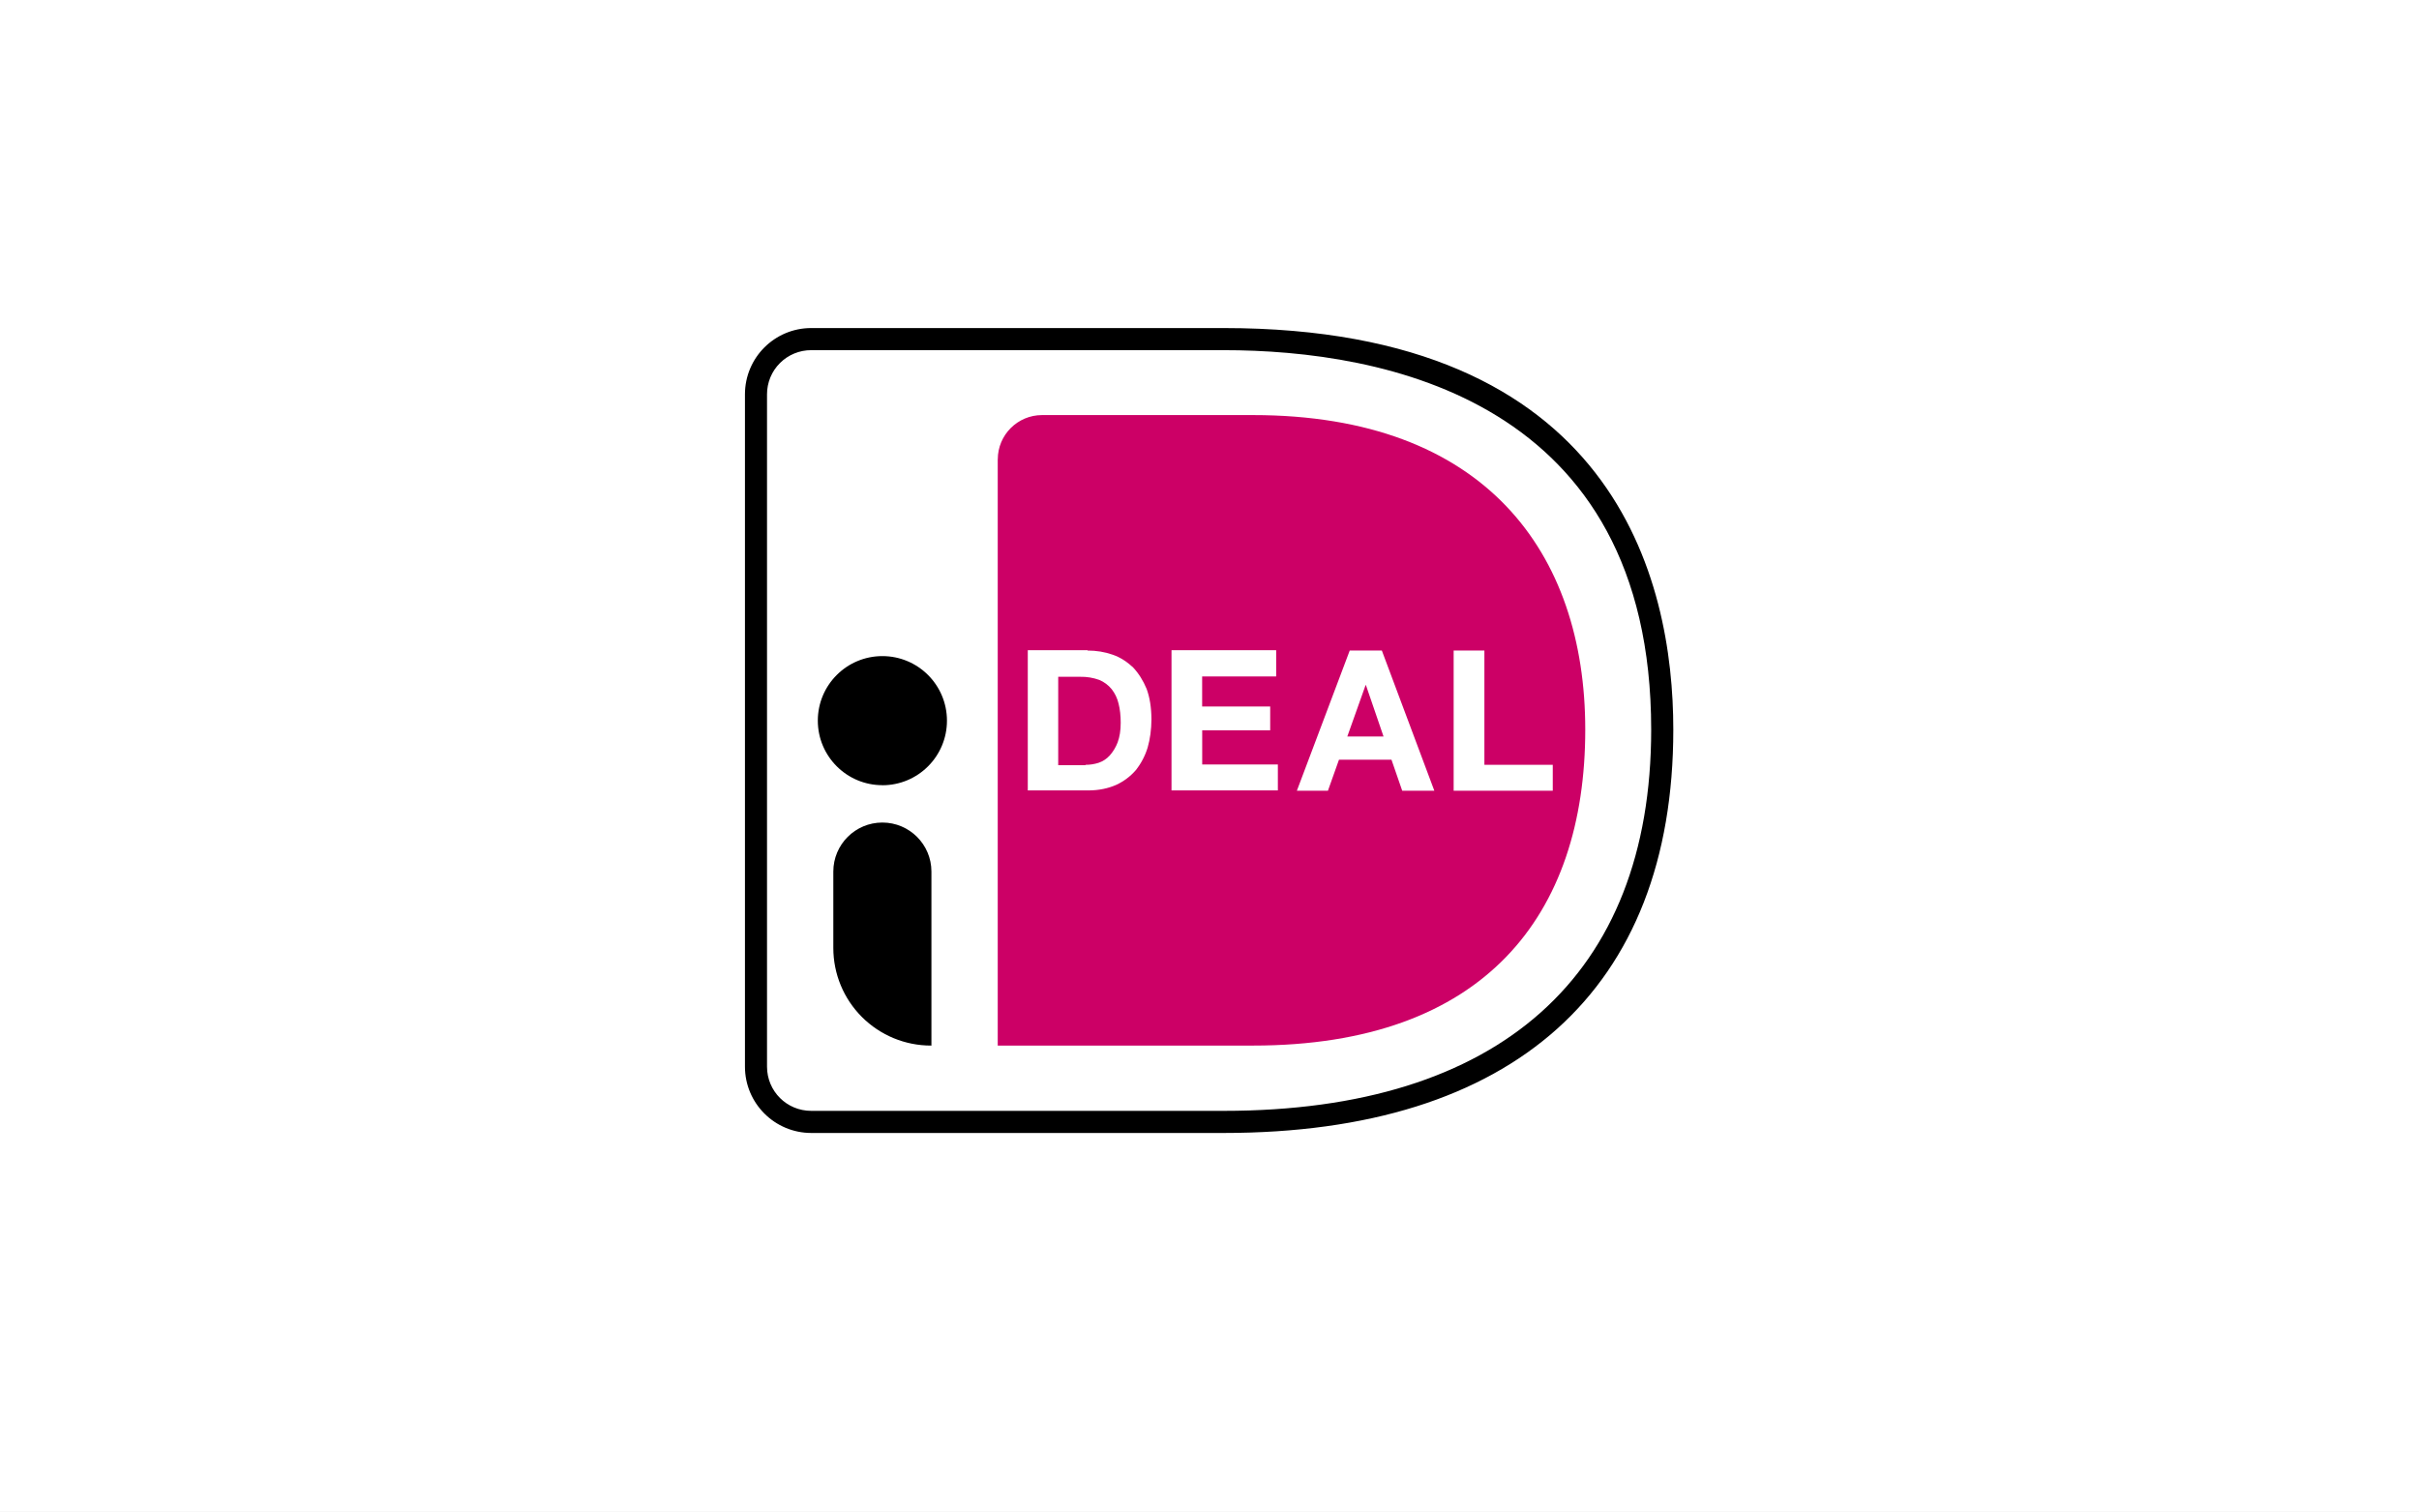
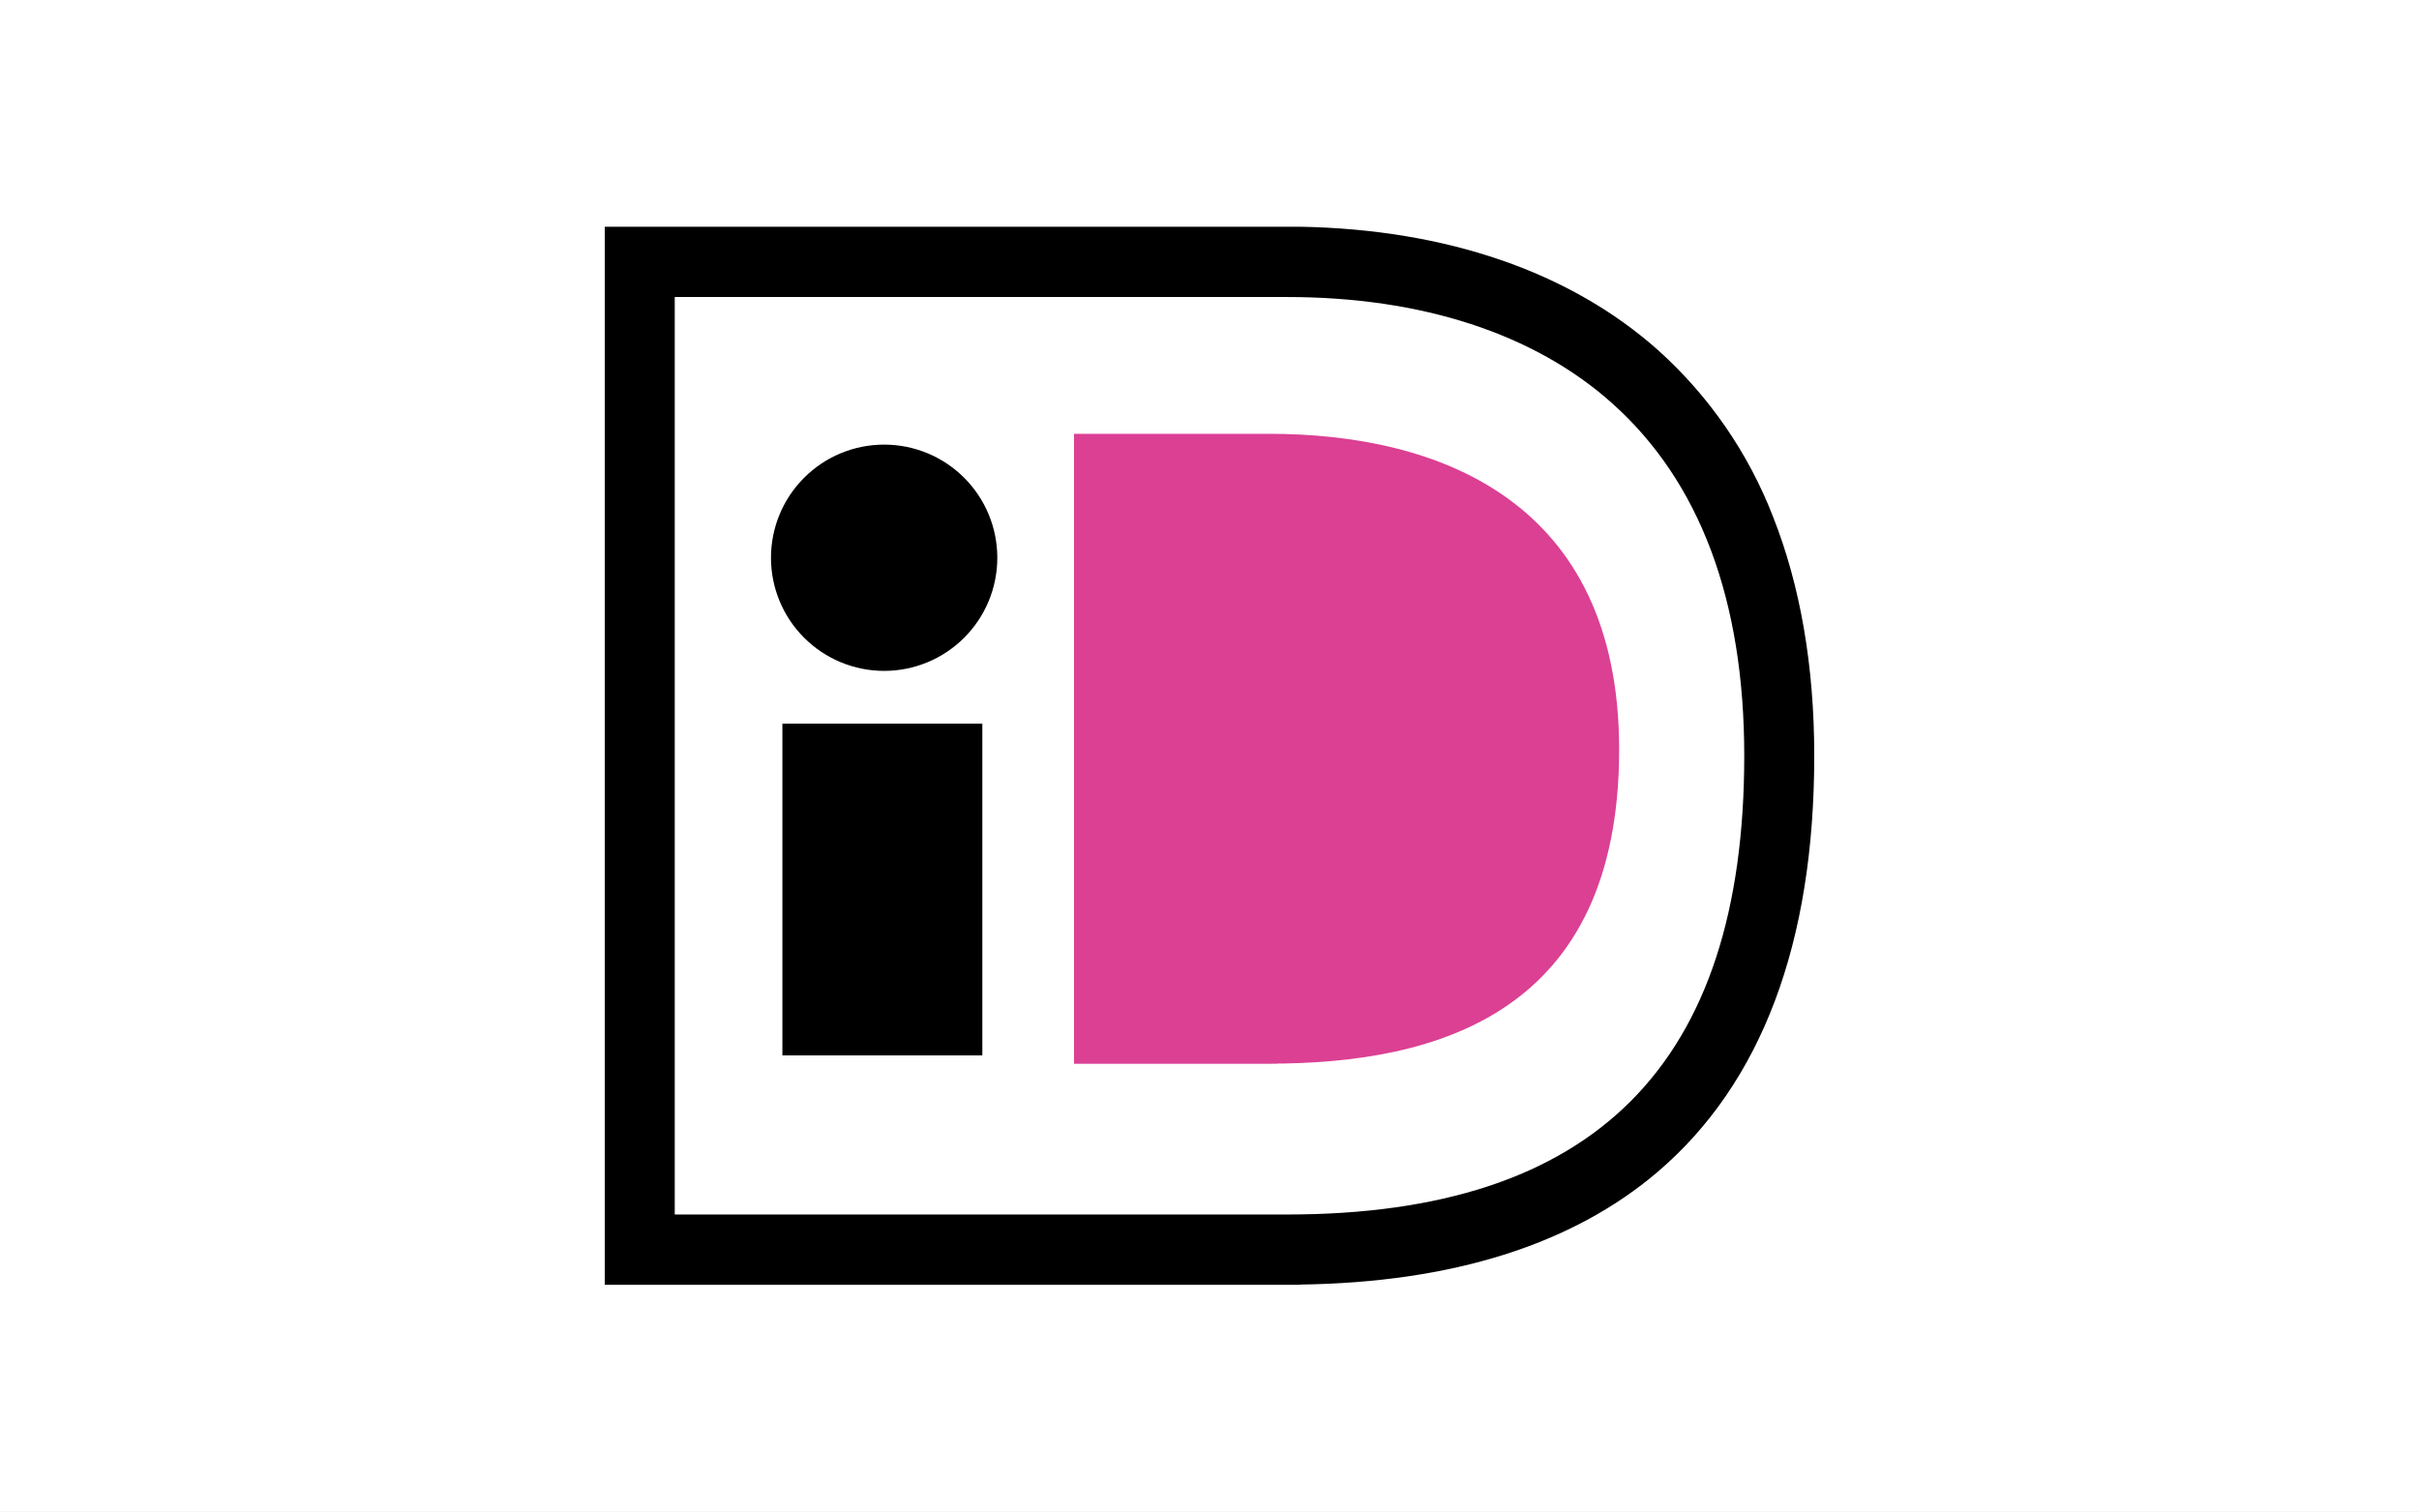
<svg xmlns="http://www.w3.org/2000/svg" width="64" height="40" viewBox="0 0 64 40" fill="none">
  <rect width="64" height="40" fill="white" />
-   <g transform="translate(18, 7) scale(1.4)">
-     <g clipPath="url(#clip0_10440_1654)">
-       <path fill="#fff" d="M0 1.305v15a1.31 1.31 0 0 0 1.305 1.305h8.962c6.775 0 9.712-3.792 9.712-8.825C19.98 3.78 17.042 0 10.267 0H1.305A1.31 1.31 0 0 0 0 1.305" />
-       <path fill="#C06" d="M5.998 3.681v11.083h4.824c4.38 0 6.279-2.474 6.279-5.972 0-3.348-1.9-5.946-6.28-5.946H6.835a.837.837 0 0 0-.836.835" />
-       <path fill="#000" d="M10.267 16.416H2.474a1.254 1.254 0 0 1-1.253-1.254V2.454c0-.692.56-1.253 1.253-1.253h7.793c7.395 0 8.498 4.758 8.498 7.591 0 4.915-3.022 7.624-8.498 7.624M2.474 1.619a.833.833 0 0 0-.836.835v12.708c0 .464.372.836.836.836h7.793c5.209 0 8.08-2.559 8.08-7.206 0-6.24-5.064-7.173-8.08-7.173z" />
-       <path fill="#fff" d="M7.695 7.297q.253 0 .477.079c.15.052.274.137.385.241q.157.168.255.405.089.243.091.574-.002.292-.072.535a1.3 1.3 0 0 1-.222.425 1.1 1.1 0 0 1-.372.28c-.15.066-.326.105-.528.105H6.566V7.29h1.13zm-.039 2.16a.8.8 0 0 0 .248-.038.5.5 0 0 0 .21-.138.8.8 0 0 0 .15-.248c.038-.104.058-.221.058-.372 0-.13-.013-.254-.04-.359a.7.7 0 0 0-.13-.274.6.6 0 0 0-.235-.176 1 1 0 0 0-.359-.059h-.417v1.671h.515zM11.26 7.297v.49H9.861v.568h1.286v.45H9.862v.646h1.43v.49h-2.01V7.29h1.977zM13.257 7.297l.992 2.65h-.607l-.203-.587h-.992l-.209.587h-.587l.999-2.65zm.032 1.625-.333-.972h-.006l-.346.972zM15.195 7.297v2.16h1.292v.49h-1.873v-2.65z" />
-       <path fill="#000" d="M3.818 9.843a1.22 1.22 0 1 0 0-2.441 1.22 1.22 0 0 0 0 2.44M4.739 14.764a1.845 1.845 0 0 1-1.848-1.847v-1.442a.926.926 0 1 1 1.854 0v3.29z" />
-     </g>
-     <defs>
-       <clipPath id="clip0_10440_1654">
-         <path fill="#fff" d="M0 0h19.979v17.61H0z" />
-       </clipPath>
-     </defs>
+   <mask id="mask0_1_73" style="mask-type:luminance" maskUnits="userSpaceOnUse" x="0" y="0" width="64" height="40">
+     <path d="M0.025 0H63.72V40H0.025V0Z" fill="white" />
+   </mask>
+   <g mask="url(#mask0_1_73)">
+     <path d="M34.398 6C38.272 6.07 41.544 7.194 43.874 9.272C45.219 10.482 46.26 11.992 46.912 13.68C47.632 15.502 48 17.63 48 20C48 24.96 46.606 28.662 43.86 31.01C41.6 32.938 38.416 33.94 34.398 33.994V34H16V6H34.398ZM34.05 7.86H17.852V32.14H34.05C42.19 32.14 46.148 28.17 46.148 20C46.148 15.878 44.968 12.736 42.644 10.664C40.588 8.83 37.616 7.86 34.05 7.86ZM25.99 19.15V27.93H20.7V19.15H25.99ZM23.392 11.766C23.785 11.766 24.174 11.843 24.538 11.994C24.901 12.144 25.231 12.365 25.509 12.643C25.787 12.921 26.008 13.251 26.158 13.614C26.309 13.977 26.386 14.367 26.386 14.76C26.386 15.153 26.309 15.543 26.158 15.906C26.008 16.269 25.787 16.599 25.509 16.877C25.231 17.155 24.901 17.376 24.538 17.526C24.174 17.677 23.785 17.754 23.392 17.754C22.598 17.754 21.836 17.439 21.275 16.877C20.713 16.316 20.398 15.554 20.398 14.76C20.398 13.966 20.713 13.204 21.275 12.643C21.836 12.081 22.598 11.766 23.392 11.766Z" fill="black" />
+     <path d="M33.796 28.152H28.416V11.48H33.796H33.576C38.064 11.48 42.838 13.254 42.838 19.836C42.838 26.794 38.064 28.148 33.578 28.148H33.796V28.152Z" fill="#DB4093" />
  </g>
</svg>
